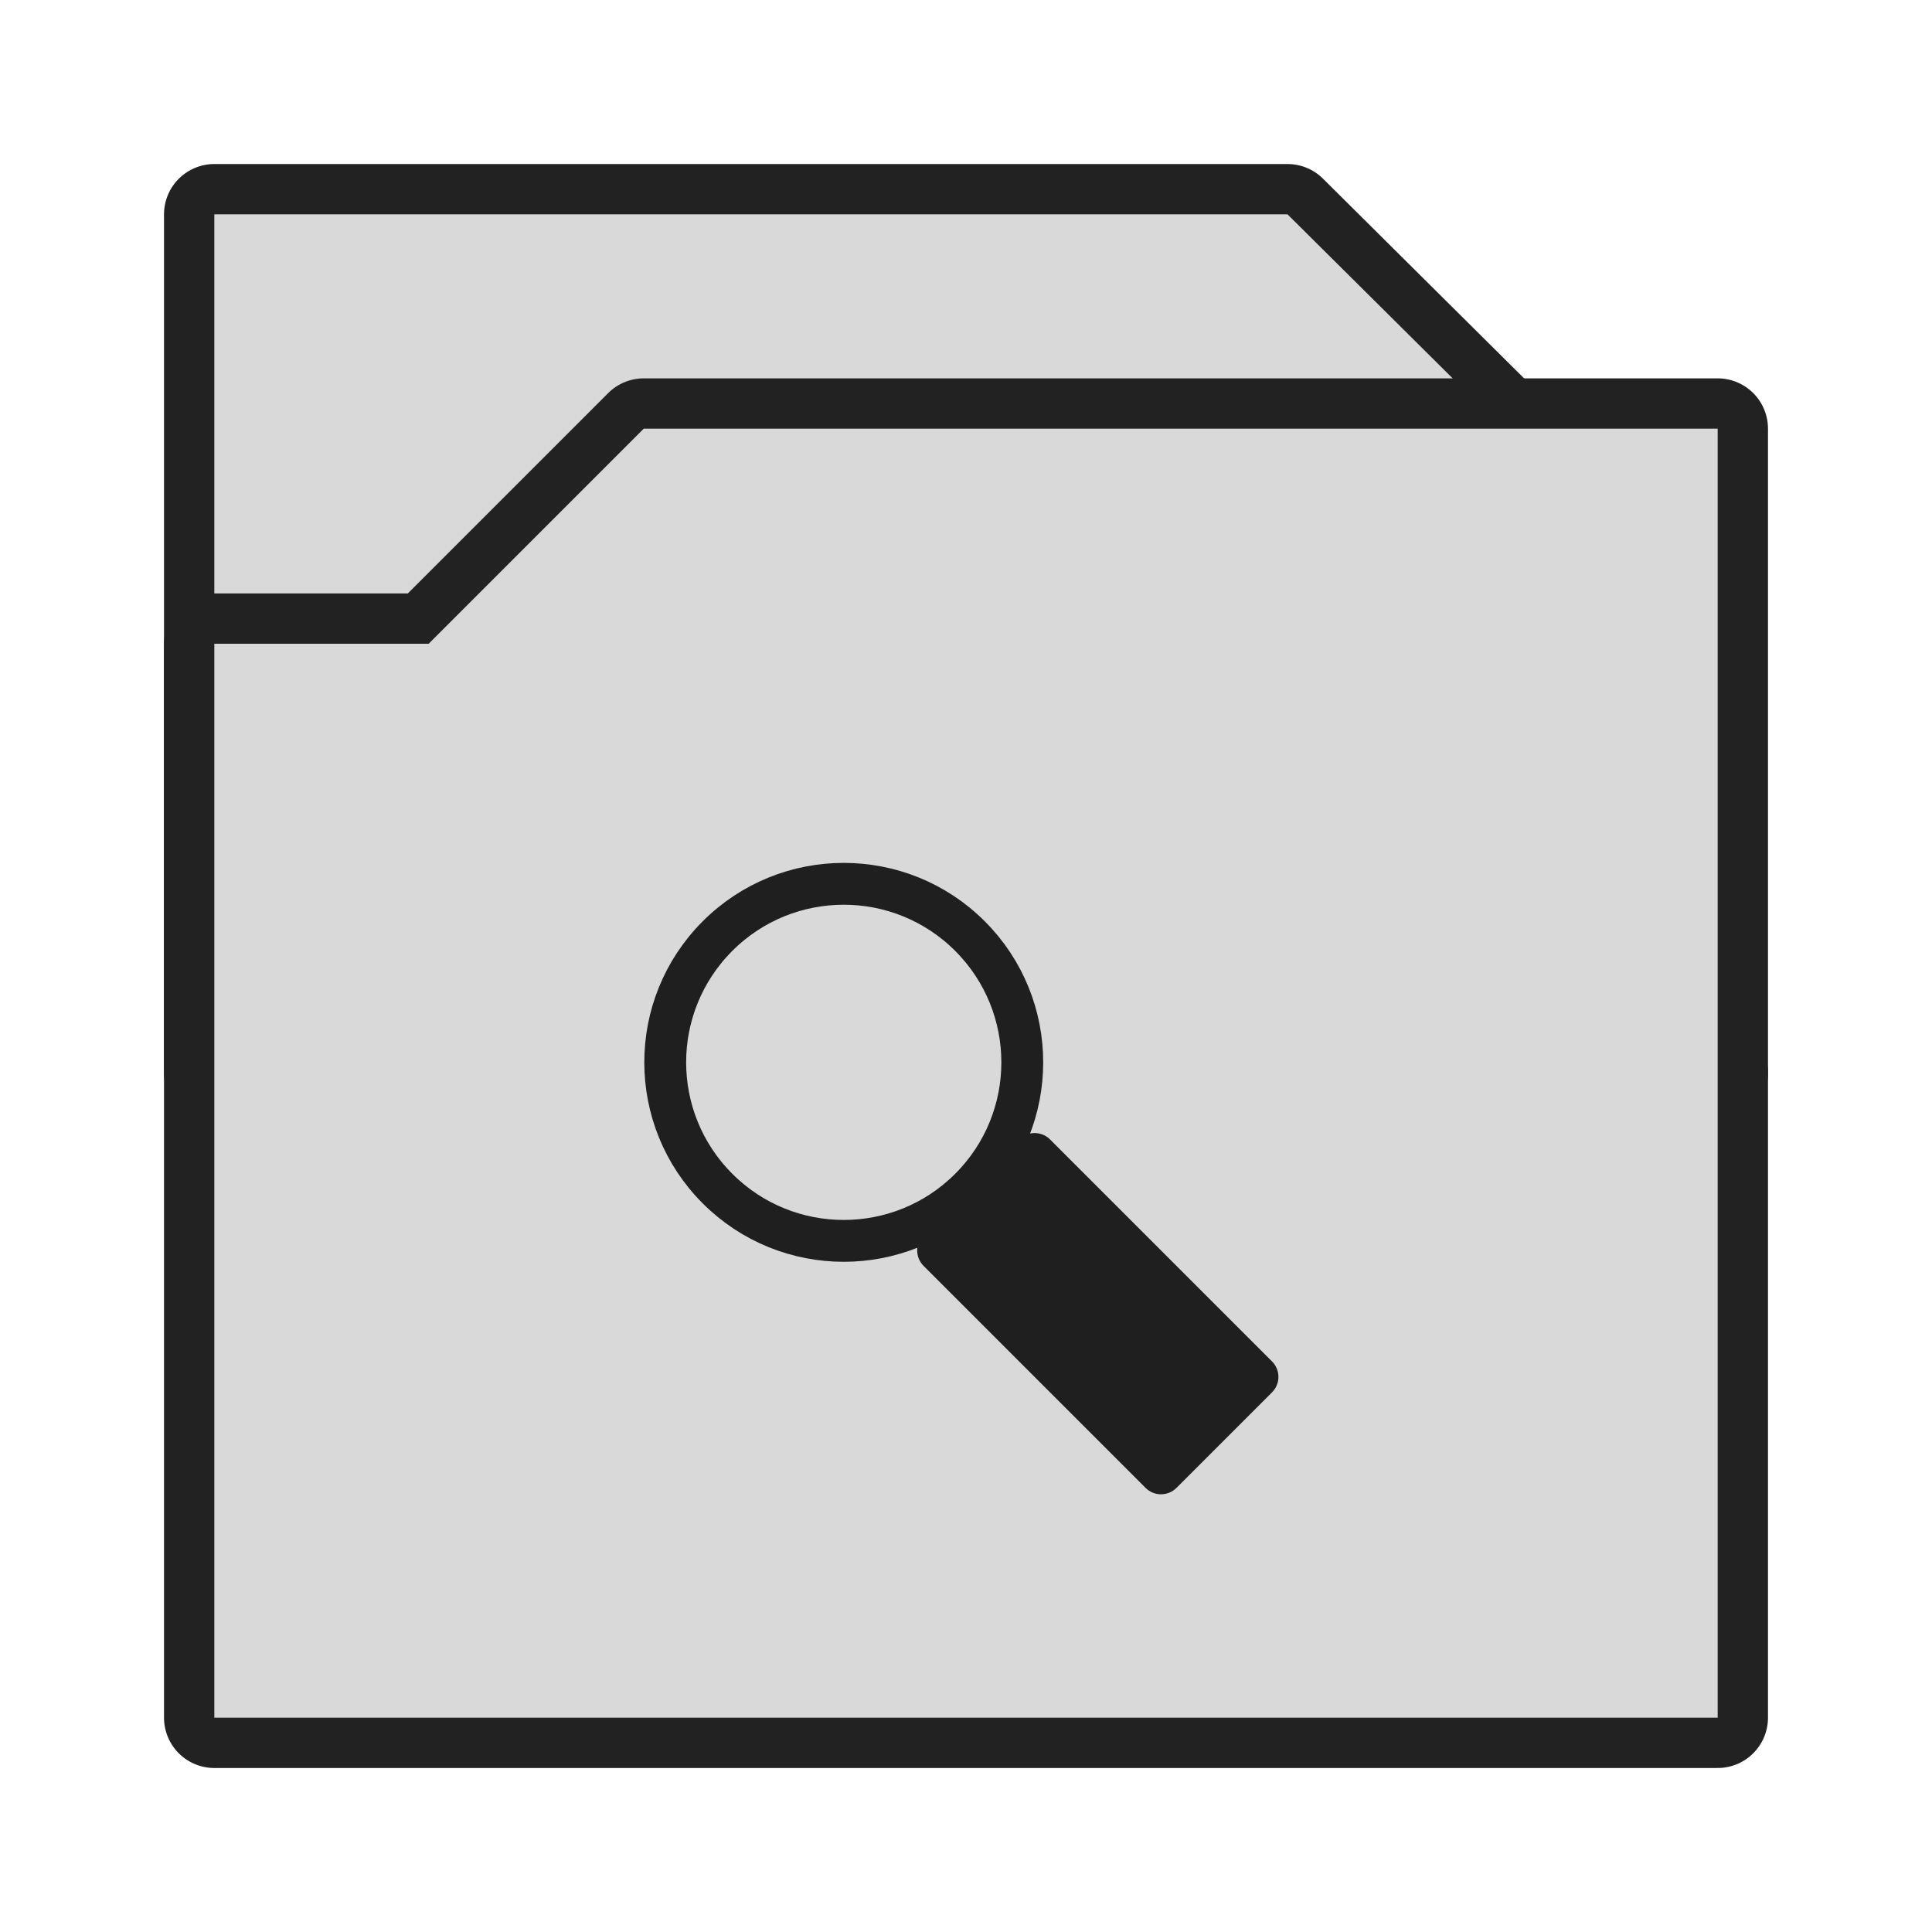
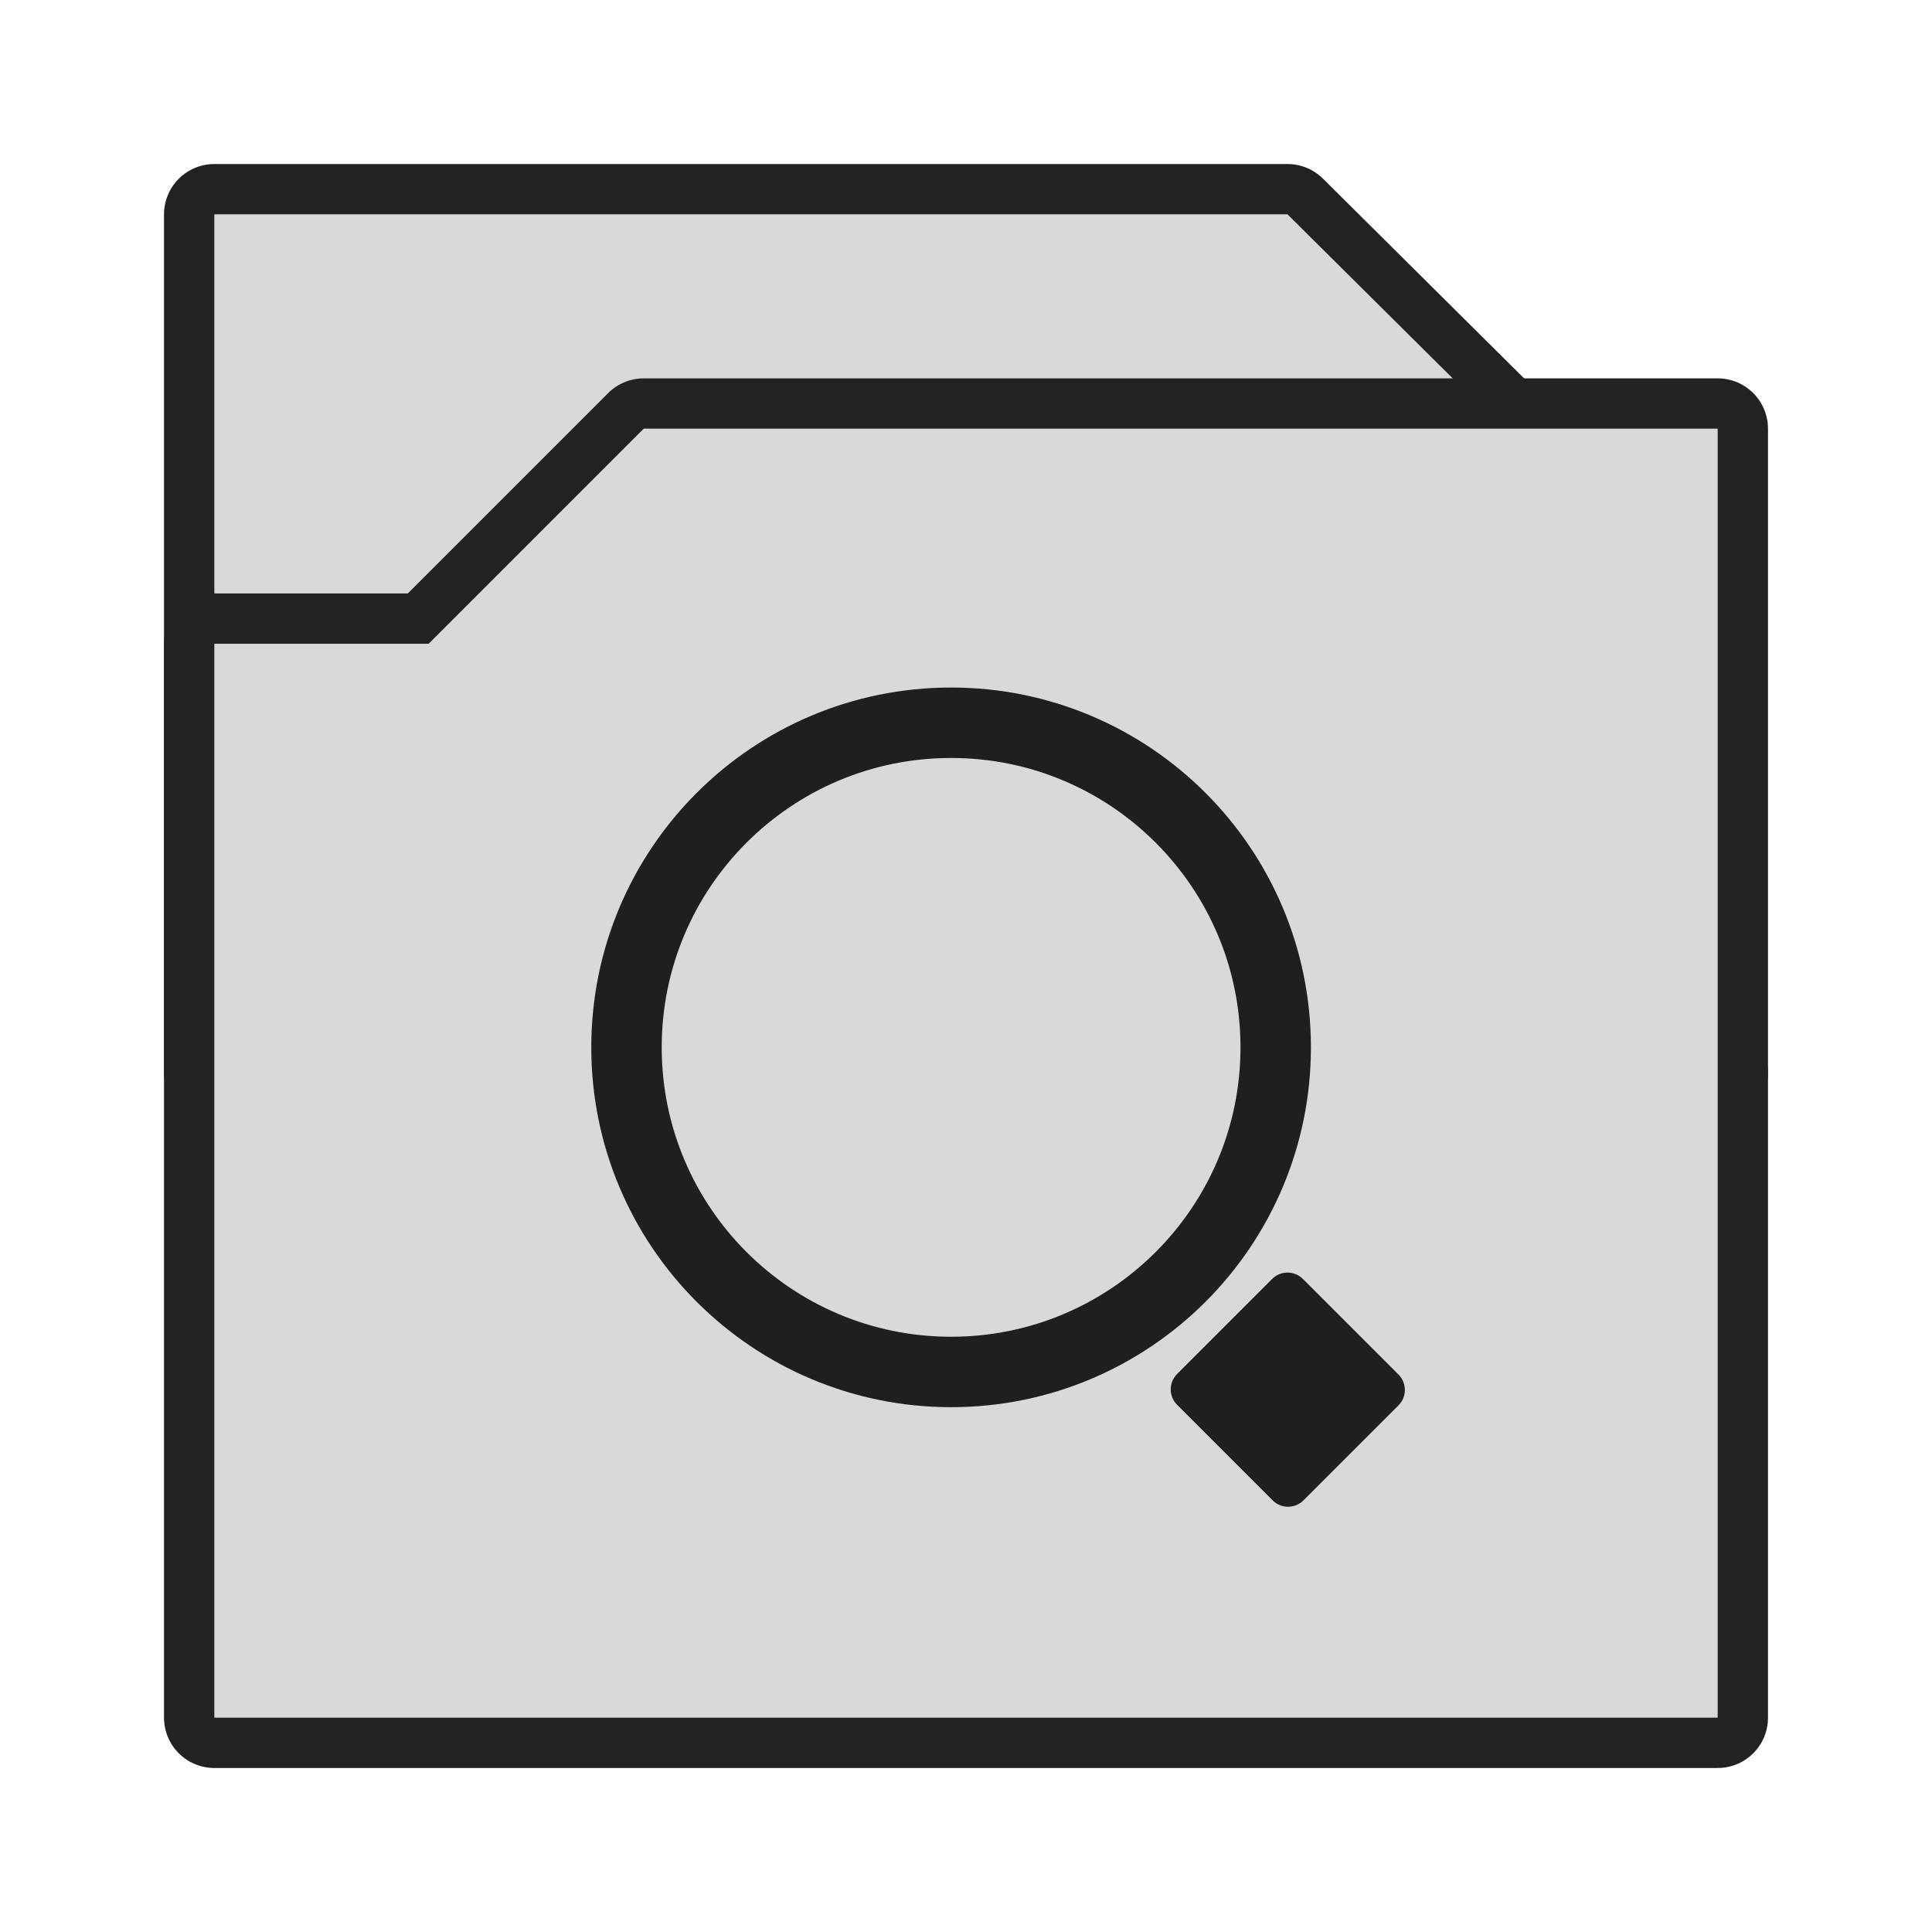
- <svg xmlns="http://www.w3.org/2000/svg" id="svg4532" version="1.1" viewBox="0 0 67.733 67.733" height="256" width="256">
+ <svg xmlns="http://www.w3.org/2000/svg" width="256" height="256" viewBox="0 0 67.733 67.733" version="1.1" id="svg4532">
  <defs id="defs4526">
    </defs>
-   <g transform="translate(0,-229.2666)" id="layer1">
-     <path style="fill:#d9d9d9;fill-opacity:1;stroke:#222222;stroke-width:3.528;stroke-linecap:round;stroke-linejoin:round;stroke-miterlimit:4;stroke-dasharray:none;stroke-opacity:1;paint-order:stroke markers fill" d="m 7.514,236.781 15.055,0 h 22.569 l 7.567,7.514 7.514,22.595 H 7.514 Z" id="path1456" />
-     <path style="fill:#d9d9d9;stroke:#222222;stroke-width:3.528;stroke-linecap:round;stroke-linejoin:round;stroke-opacity:1;stroke-miterlimit:4;stroke-dasharray:none;paint-order:stroke fill markers;fill-opacity:1" d="M 60.219,244.295 H 22.569 l -7.541,7.541 H 7.514 v 37.65 H 60.219 Z" id="path1458" />
-     <circle style="fill:none;stroke:#1f1f1f;stroke-width:1.467;stroke-linecap:round;stroke-linejoin:round;stroke-miterlimit:4;stroke-dasharray:none;paint-order:stroke fill markers" id="path852" cx="-167.535" cy="209.368" r="6.259" transform="rotate(-45)" />
-     <rect style="fill:#1f1f1f;fill-opacity:1;stroke:none;stroke-width:1.467;stroke-linecap:round;stroke-linejoin:round;stroke-miterlimit:4;stroke-dasharray:none;paint-order:stroke fill markers" id="rect854" width="6.27" height="12.539" x="-170.602" y="215.627" transform="rotate(-45)" ry="0.767" />
+   <g id="layer1" transform="translate(0,-229.2666)">
+     <path id="path1456" d="m 7.514,236.781 15.055,0 h 22.569 l 7.567,7.514 7.514,22.595 H 7.514 Z" style="fill:#d9d9d9;fill-opacity:1;stroke:#222222;stroke-width:3.528;stroke-linecap:round;stroke-linejoin:round;stroke-miterlimit:4;stroke-dasharray:none;stroke-opacity:1;paint-order:stroke markers fill" />
+     <path id="path1458" d="M 60.219,244.295 H 22.569 l -7.541,7.541 H 7.514 v 37.65 H 60.219 Z" style="fill:#d9d9d9;stroke:#222222;stroke-width:3.528;stroke-linecap:round;stroke-linejoin:round;stroke-opacity:1;stroke-miterlimit:4;stroke-dasharray:none;paint-order:stroke fill markers;fill-opacity:1" />
+     <g transform="matrix(1.301772,0,0,1.301772,-9.834432,-84.79932)" id="g853">
+       <circle cy="269.467" cx="33.169" id="path852-0" style="fill:none;stroke:#1f1f1f;stroke-width:1.897;stroke-linecap:round;stroke-linejoin:round;stroke-miterlimit:4;stroke-dasharray:none;stroke-opacity:1;paint-order:stroke fill markers" r="8.742" />
+       <rect ry="0.586" y="224.52" x="-169.591" height="4.813" width="4.792" id="rect854-3" style="fill:#1f1f1f;fill-opacity:1;stroke:none;stroke-width:1.121;stroke-linecap:round;stroke-linejoin:round;stroke-miterlimit:4;stroke-dasharray:none;paint-order:stroke fill markers" transform="rotate(-45)" />
+     </g>
  </g>
</svg>
